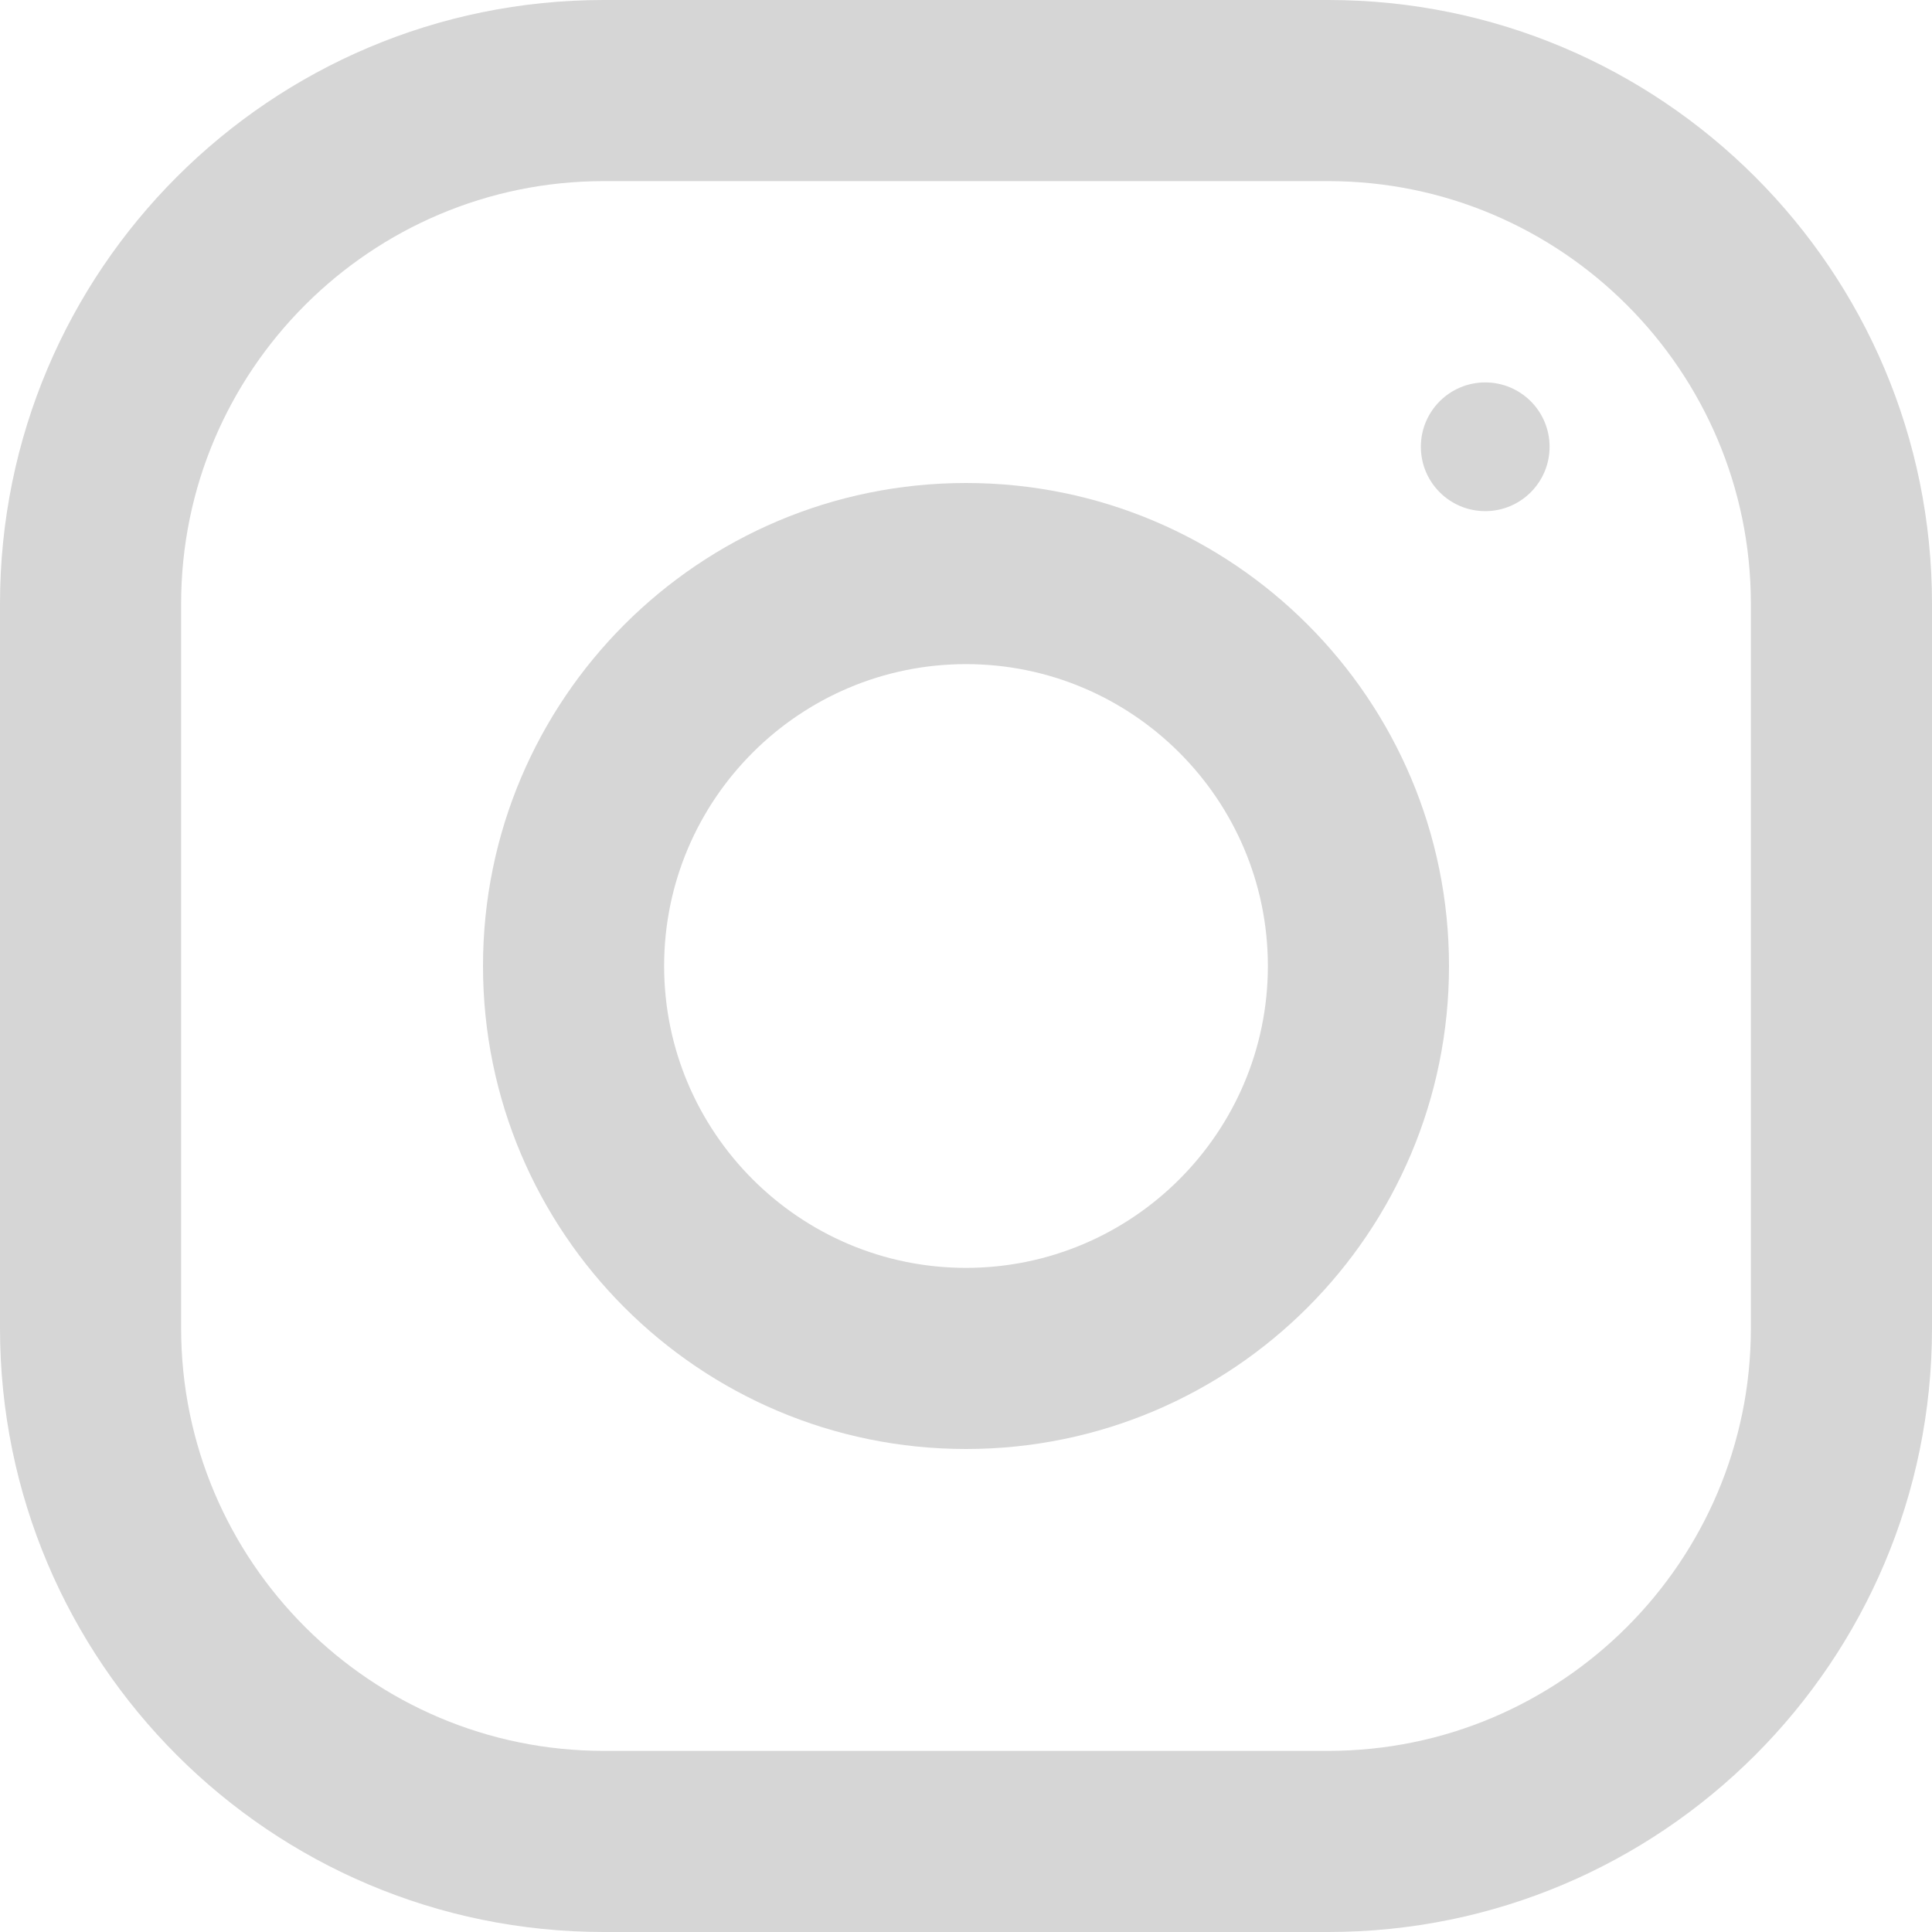
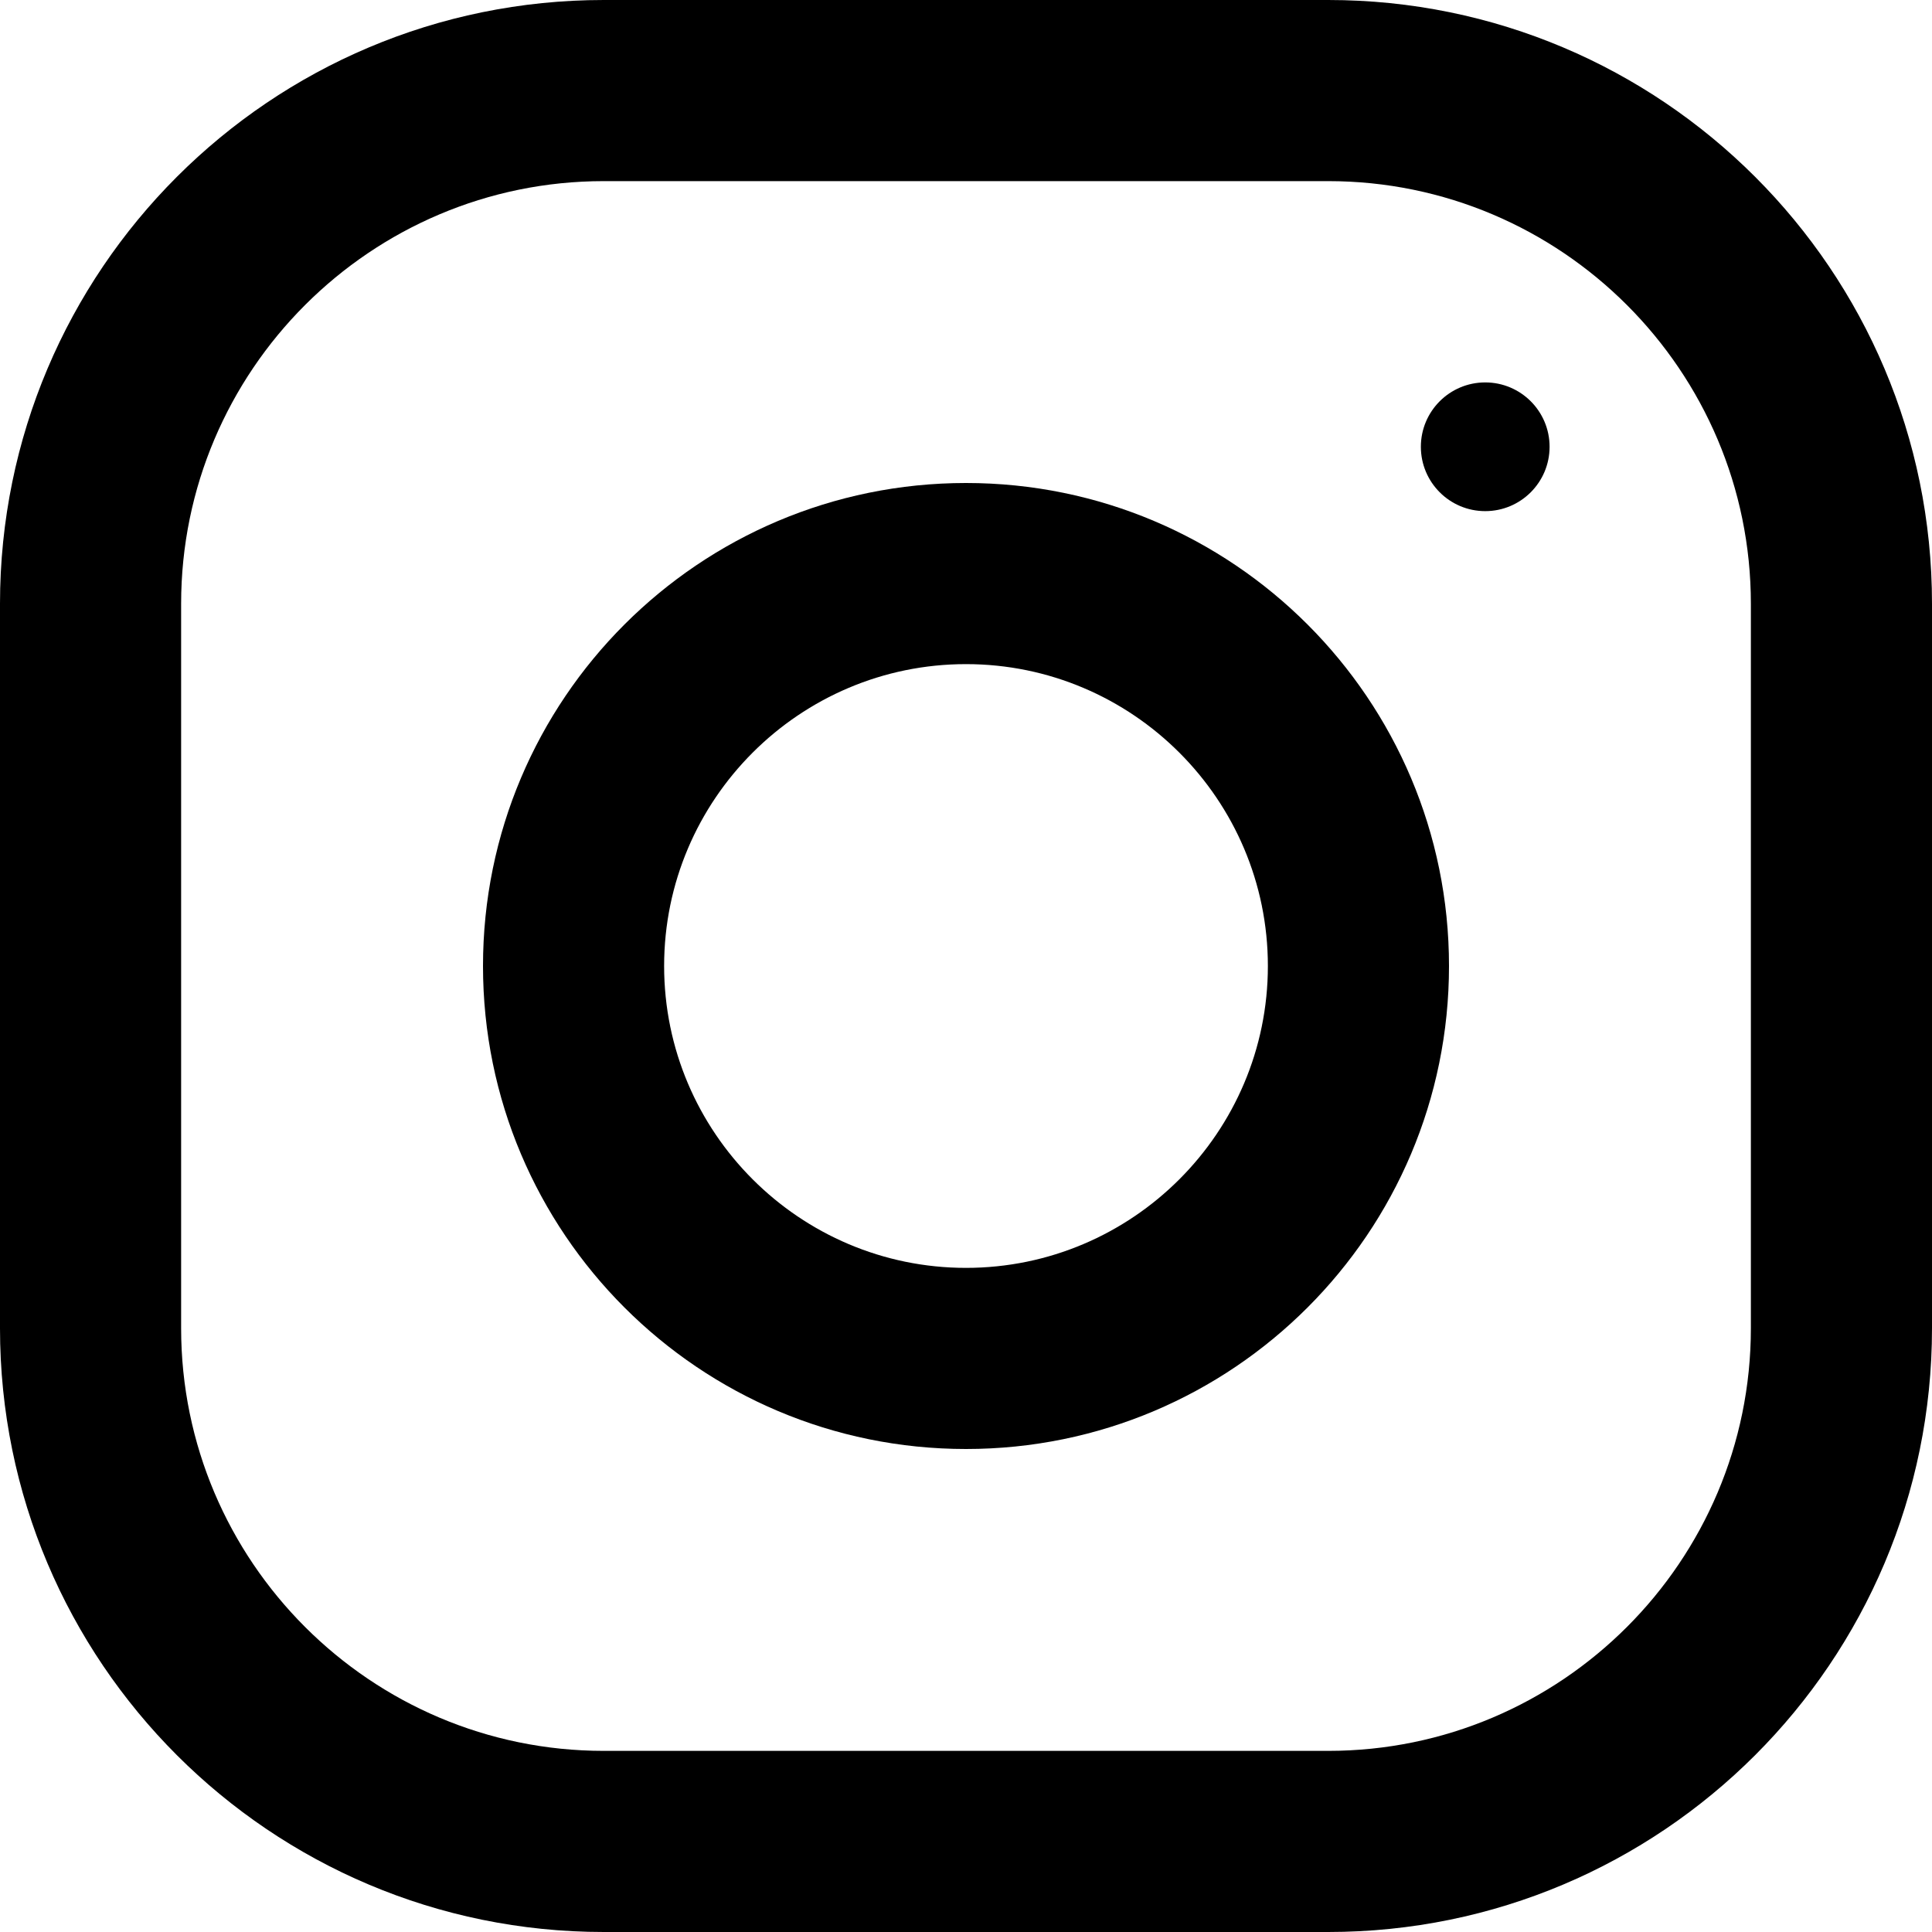
<svg xmlns="http://www.w3.org/2000/svg" version="1.1" id="Capa_1" x="0px" y="0px" viewBox="0 0 512 512" style="enable-background:new 0 0 512 512;" xml:space="preserve">
  <g>
    <g>
-       <path fill="#d6d6d6" d="M352,0H160C71.648,0,0,71.648,0,160v192c0,88.352,71.648,160,160,160h192c88.352,0,160-71.648,160-160V160    C512,71.648,440.352,0,352,0z M464,352c0,61.76-50.24,112-112,112H160c-61.76,0-112-50.24-112-112V160C48,98.24,98.24,48,160,48    h192c61.76,0,112,50.24,112,112V352z" />
+       <path fill="#000000" d="M352,0H160C71.648,0,0,71.648,0,160v192c0,88.352,71.648,160,160,160h192c88.352,0,160-71.648,160-160V160    C512,71.648,440.352,0,352,0z M464,352c0,61.76-50.24,112-112,112H160c-61.76,0-112-50.24-112-112V160C48,98.24,98.24,48,160,48    h192c61.76,0,112,50.24,112,112V352z" />
    </g>
  </g>
  <g>
    <g>
-       <path fill="#d6d6d6" d="M256,128c-70.688,0-128,57.312-128,128s57.312,128,128,128s128-57.312,128-128S326.688,128,256,128z M256,336    c-44.096,0-80-35.904-80-80c0-44.128,35.904-80,80-80s80,35.872,80,80C336,300.096,300.096,336,256,336z" />
+       <path fill="#000000" d="M256,128c-70.688,0-128,57.312-128,128s57.312,128,128,128s128-57.312,128-128S326.688,128,256,128z M256,336    c-44.096,0-80-35.904-80-80c0-44.128,35.904-80,80-80s80,35.872,80,80C336,300.096,300.096,336,256,336z" />
    </g>
  </g>
  <g>
    <g>
-       <circle fill="#d6d6d6" cx="393.6" cy="118.4" r="17.056" />
+       <circle fill="#000000" cx="393.6" cy="118.4" r="17.056" />
    </g>
  </g>
  <g>
</g>
  <g>
</g>
  <g>
</g>
  <g>
</g>
  <g>
</g>
  <g>
</g>
  <g>
</g>
  <g>
</g>
  <g>
</g>
  <g>
</g>
  <g>
</g>
  <g>
</g>
  <g>
</g>
  <g>
</g>
  <g>
</g>
</svg>
